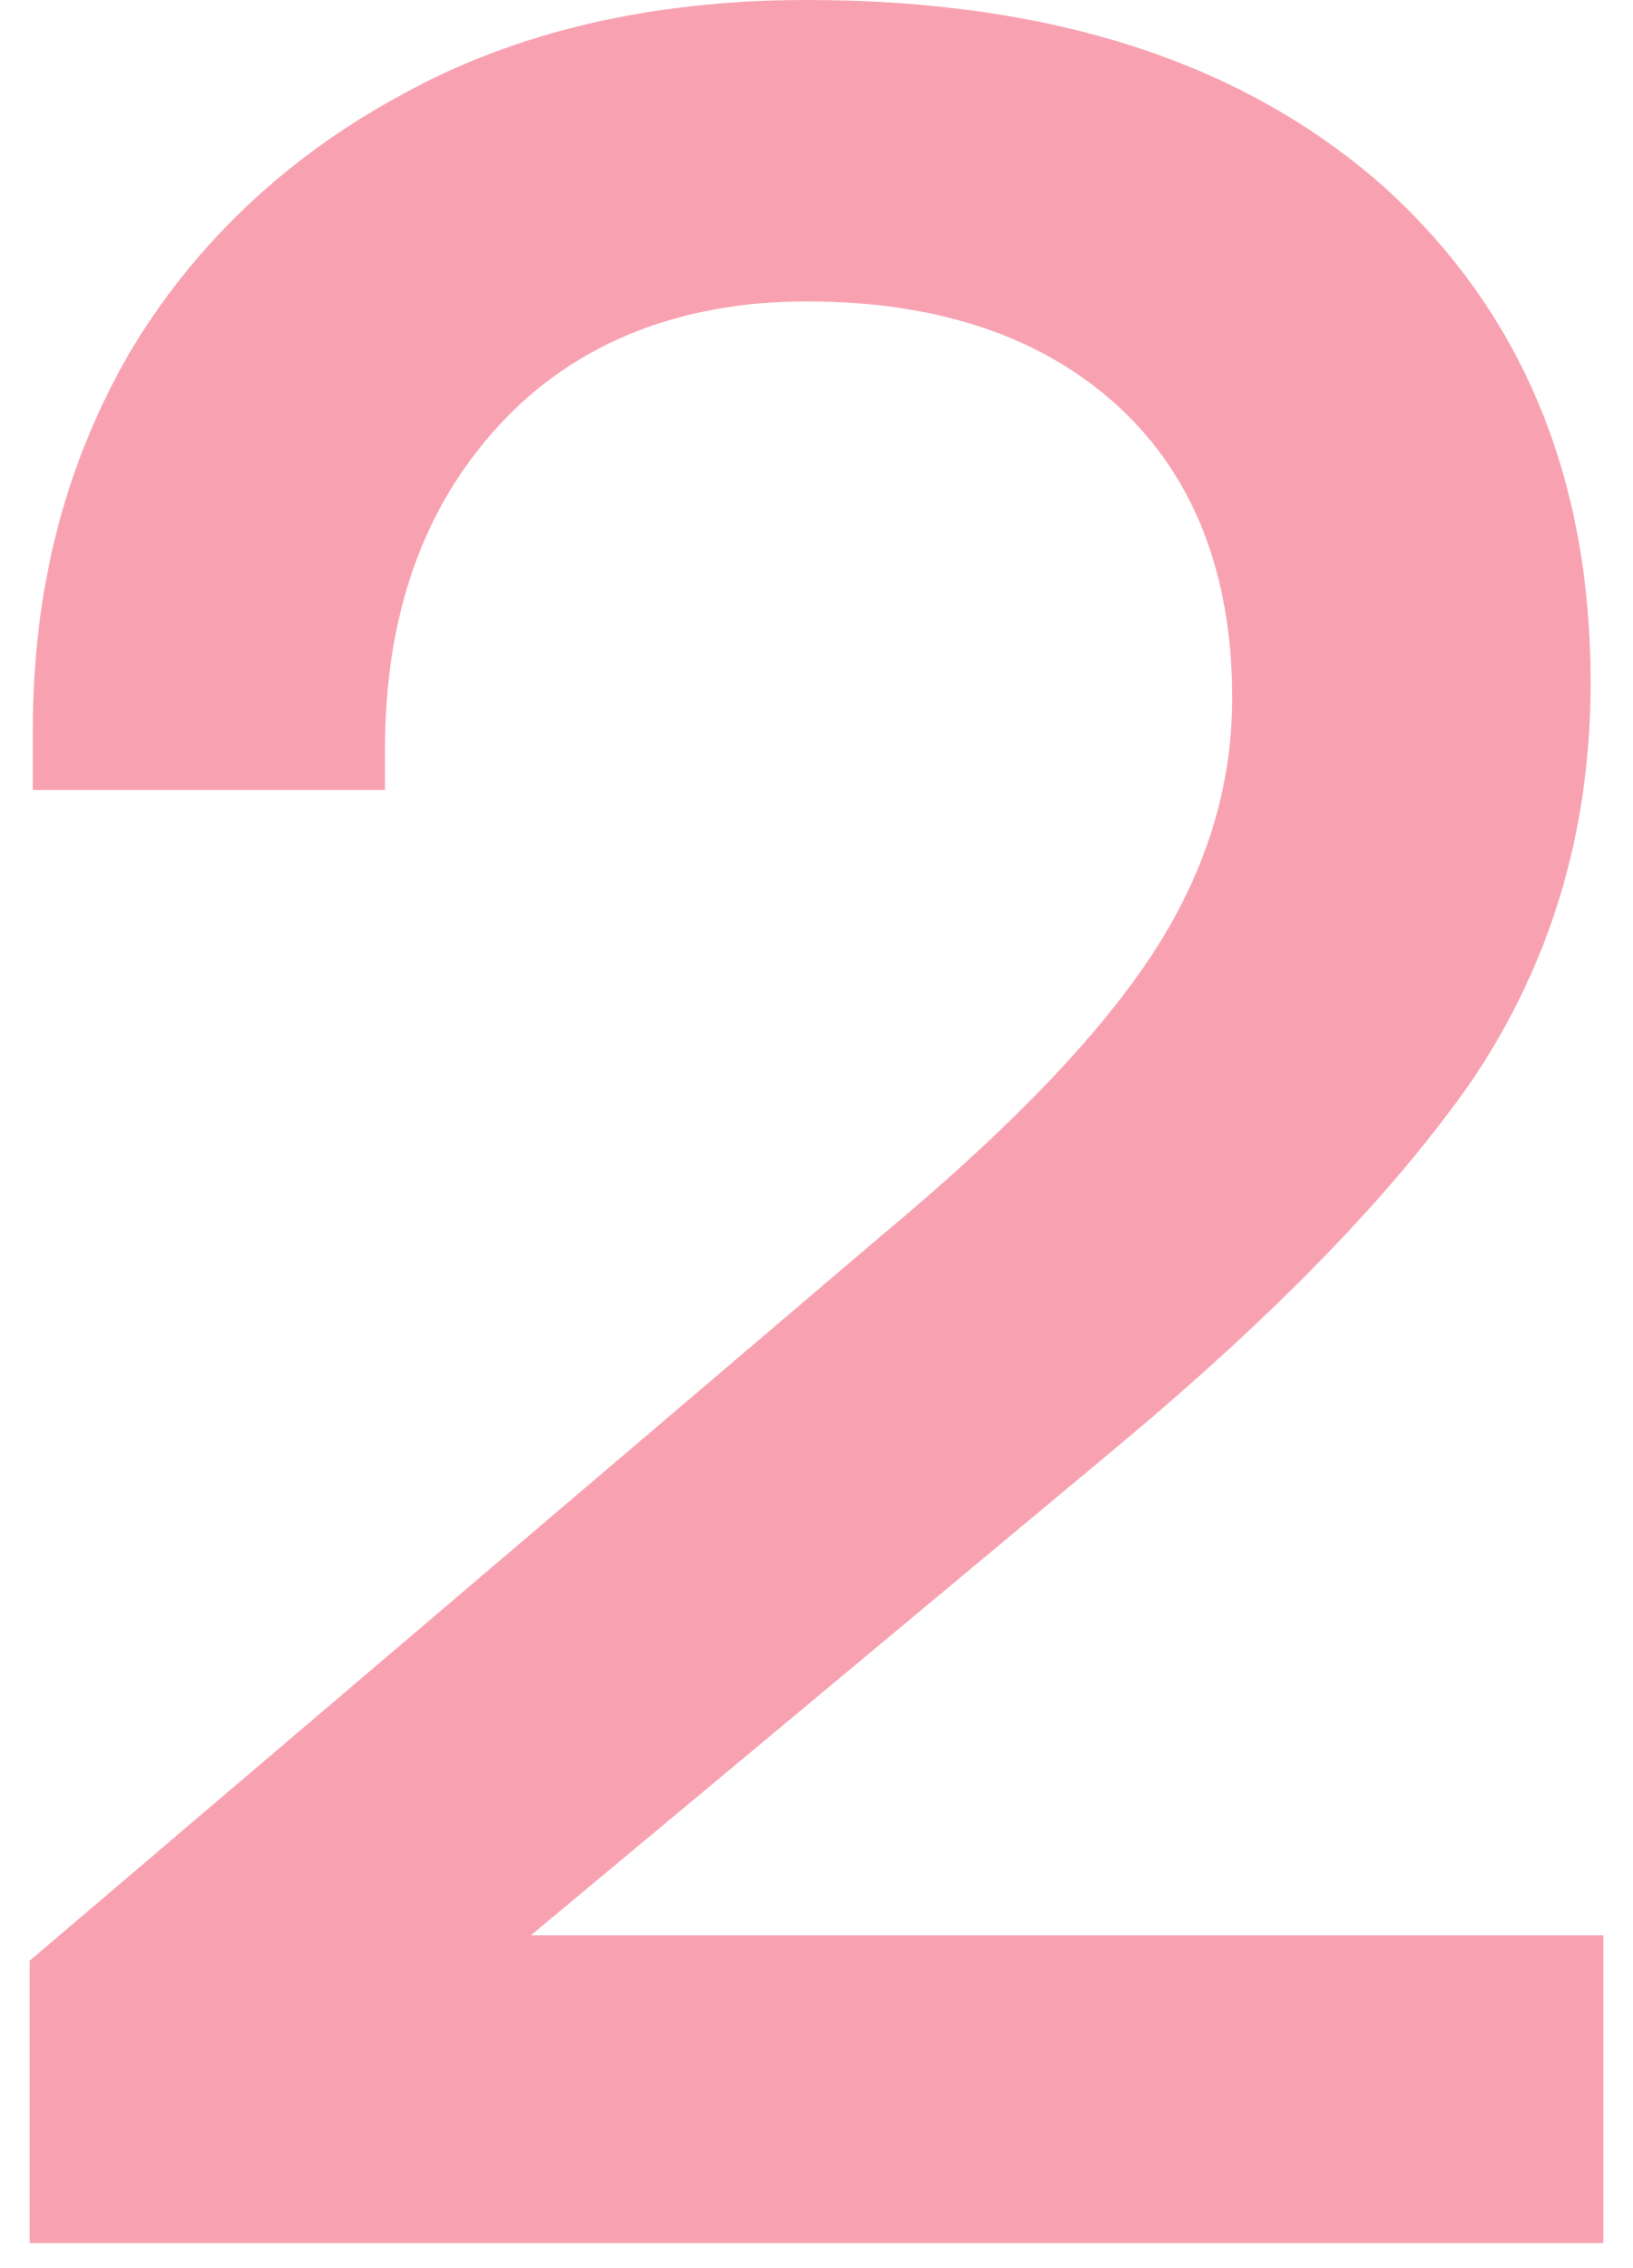
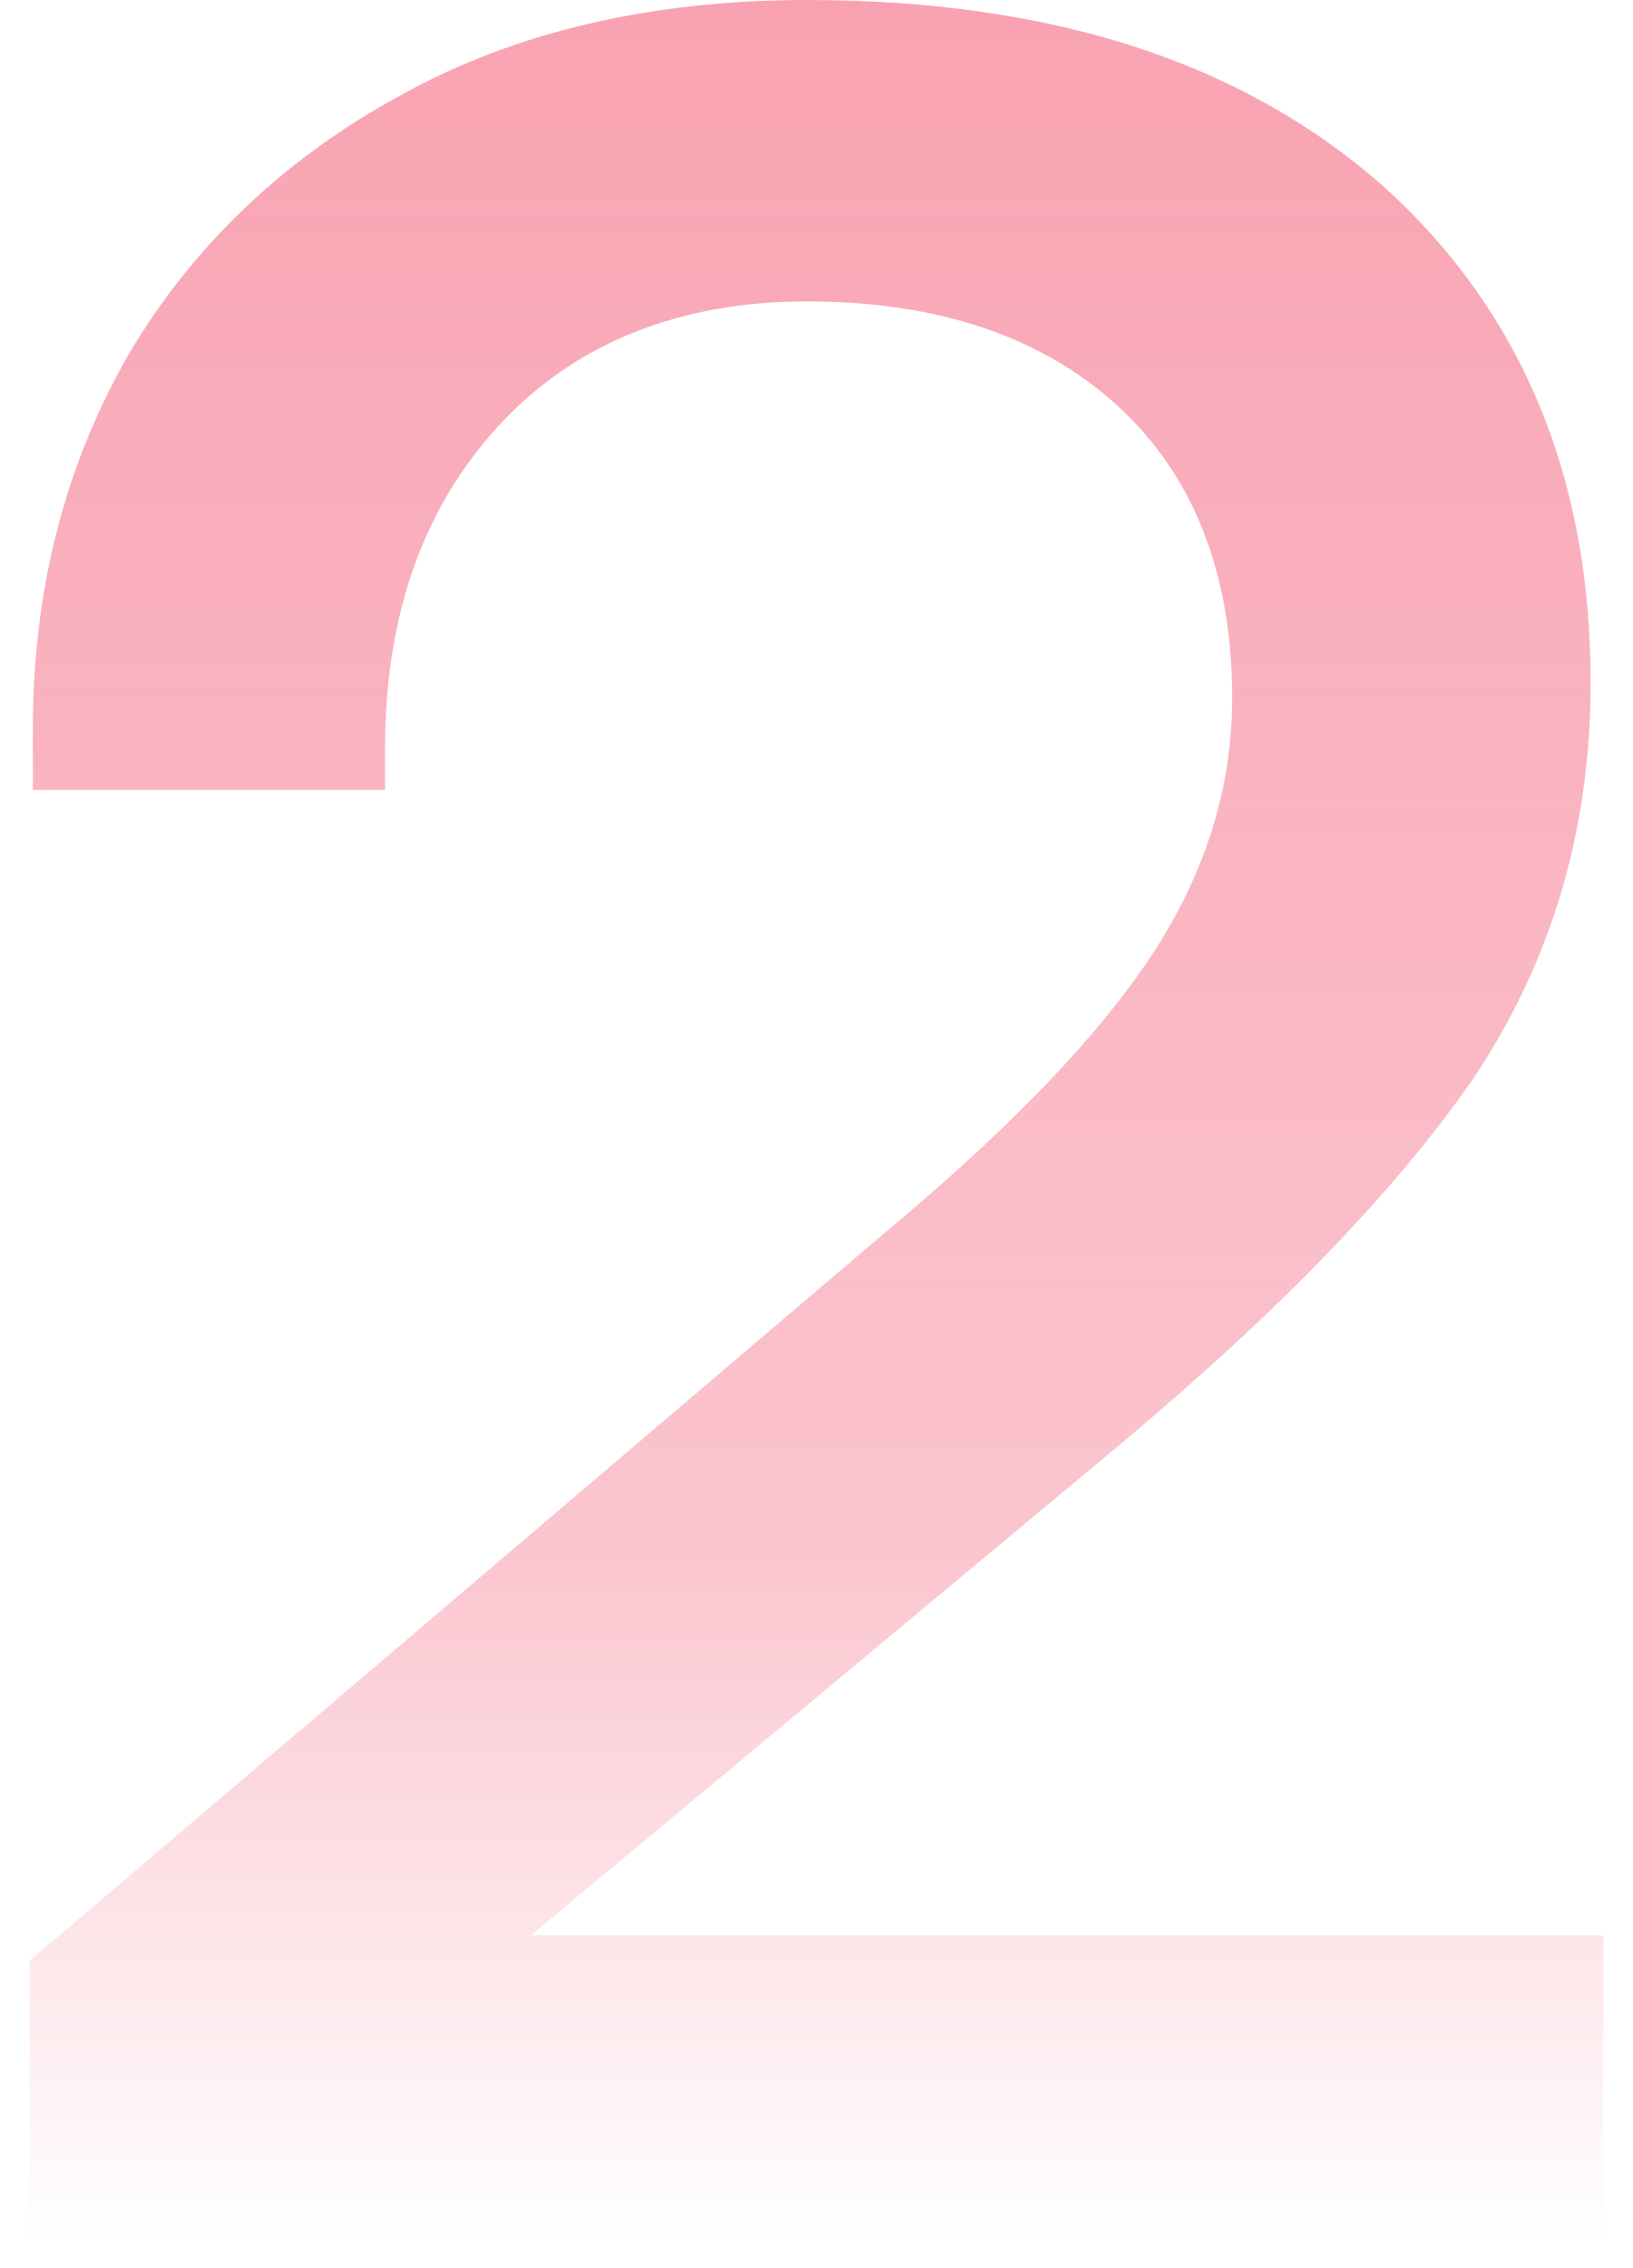
<svg xmlns="http://www.w3.org/2000/svg" width="36" height="50" viewBox="0 0 36 50" fill="none">
-   <path opacity="0.5" d="M19.469 27.208C21.987 25.11 23.945 23.151 25.204 21.333C26.463 19.514 27.163 17.556 27.163 15.387C27.163 12.66 26.323 10.492 24.645 8.953C22.966 7.414 20.658 6.645 17.79 6.645C14.992 6.645 12.684 7.554 11.006 9.372C9.327 11.191 8.488 13.569 8.488 16.507V17.416H0.724V16.087C0.724 13.009 1.423 10.282 2.822 7.834C4.221 5.456 6.25 3.497 8.837 2.098C11.355 0.699 14.363 0 17.79 0C23.246 0 27.442 1.399 30.52 4.127C33.527 6.854 35.066 10.492 35.066 15.038C35.066 18.395 34.157 21.263 32.478 23.781C30.73 26.299 28.142 28.956 24.715 31.824L11.705 42.665H35.346V49.45H0.654V43.225L19.469 27.208Z" fill="#F24664" />
+   <path opacity="0.5" d="M19.469 27.208C21.987 25.11 23.945 23.151 25.204 21.333C26.463 19.514 27.163 17.556 27.163 15.387C27.163 12.66 26.323 10.492 24.645 8.953C22.966 7.414 20.658 6.645 17.79 6.645C14.993 6.645 12.684 7.554 11.006 9.372C9.327 11.191 8.488 13.569 8.488 16.507V17.416H0.724V16.087C0.724 13.009 1.424 10.282 2.823 7.834C4.221 5.456 6.25 3.497 8.838 2.098C11.356 0.699 14.363 0 17.79 0C23.246 0 27.442 1.399 30.52 4.127C33.528 6.854 35.066 10.492 35.066 15.038C35.066 18.395 34.157 21.263 32.478 23.781C30.73 26.299 28.142 28.956 24.715 31.824L11.705 42.665H35.346V49.45H0.654V43.225L19.469 27.208Z" fill="url(#paint0_linear_93_221)" />
+   <defs>
+     <linearGradient id="paint0_linear_93_221" x1="18" y1="0" x2="18" y2="49.45" gradientUnits="userSpaceOnUse">
+       <stop stop-color="#F24664" />
+       <stop offset="0.69" stop-color="#F24664" stop-opacity="0.63" />
+       <stop offset="1" stop-color="#F24664" stop-opacity="0" />
+     </linearGradient>
+   </defs>
</svg>
